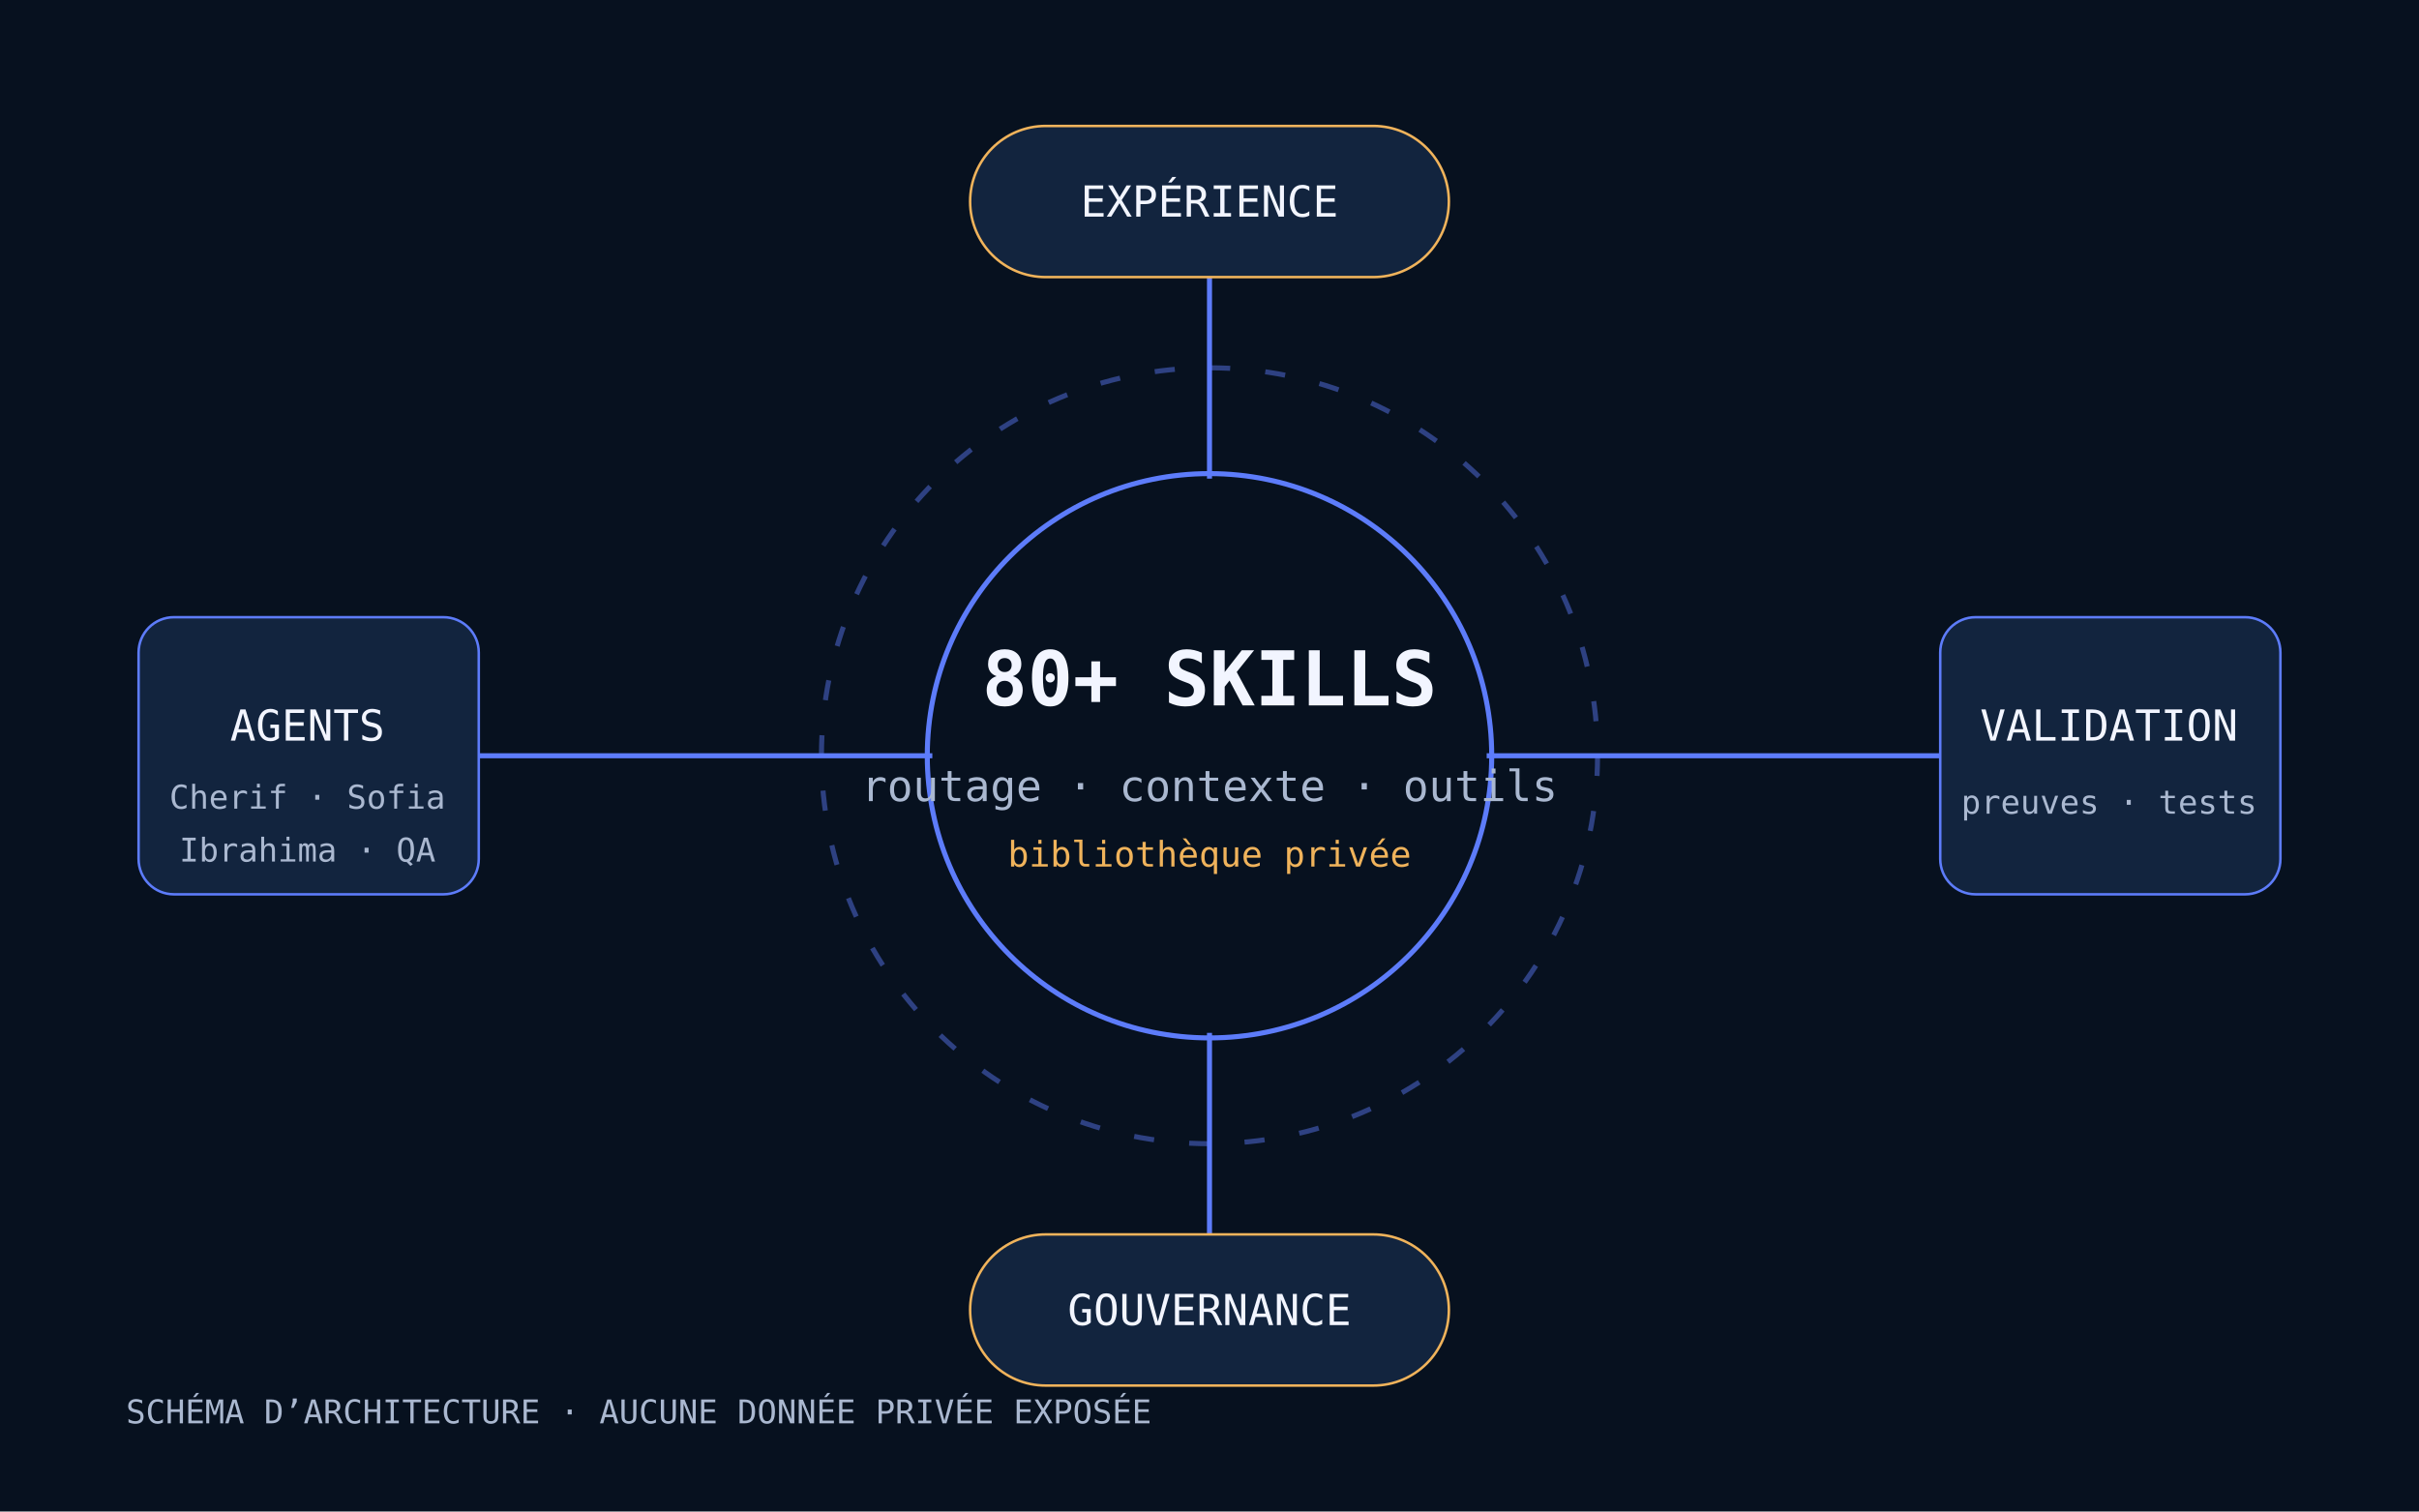
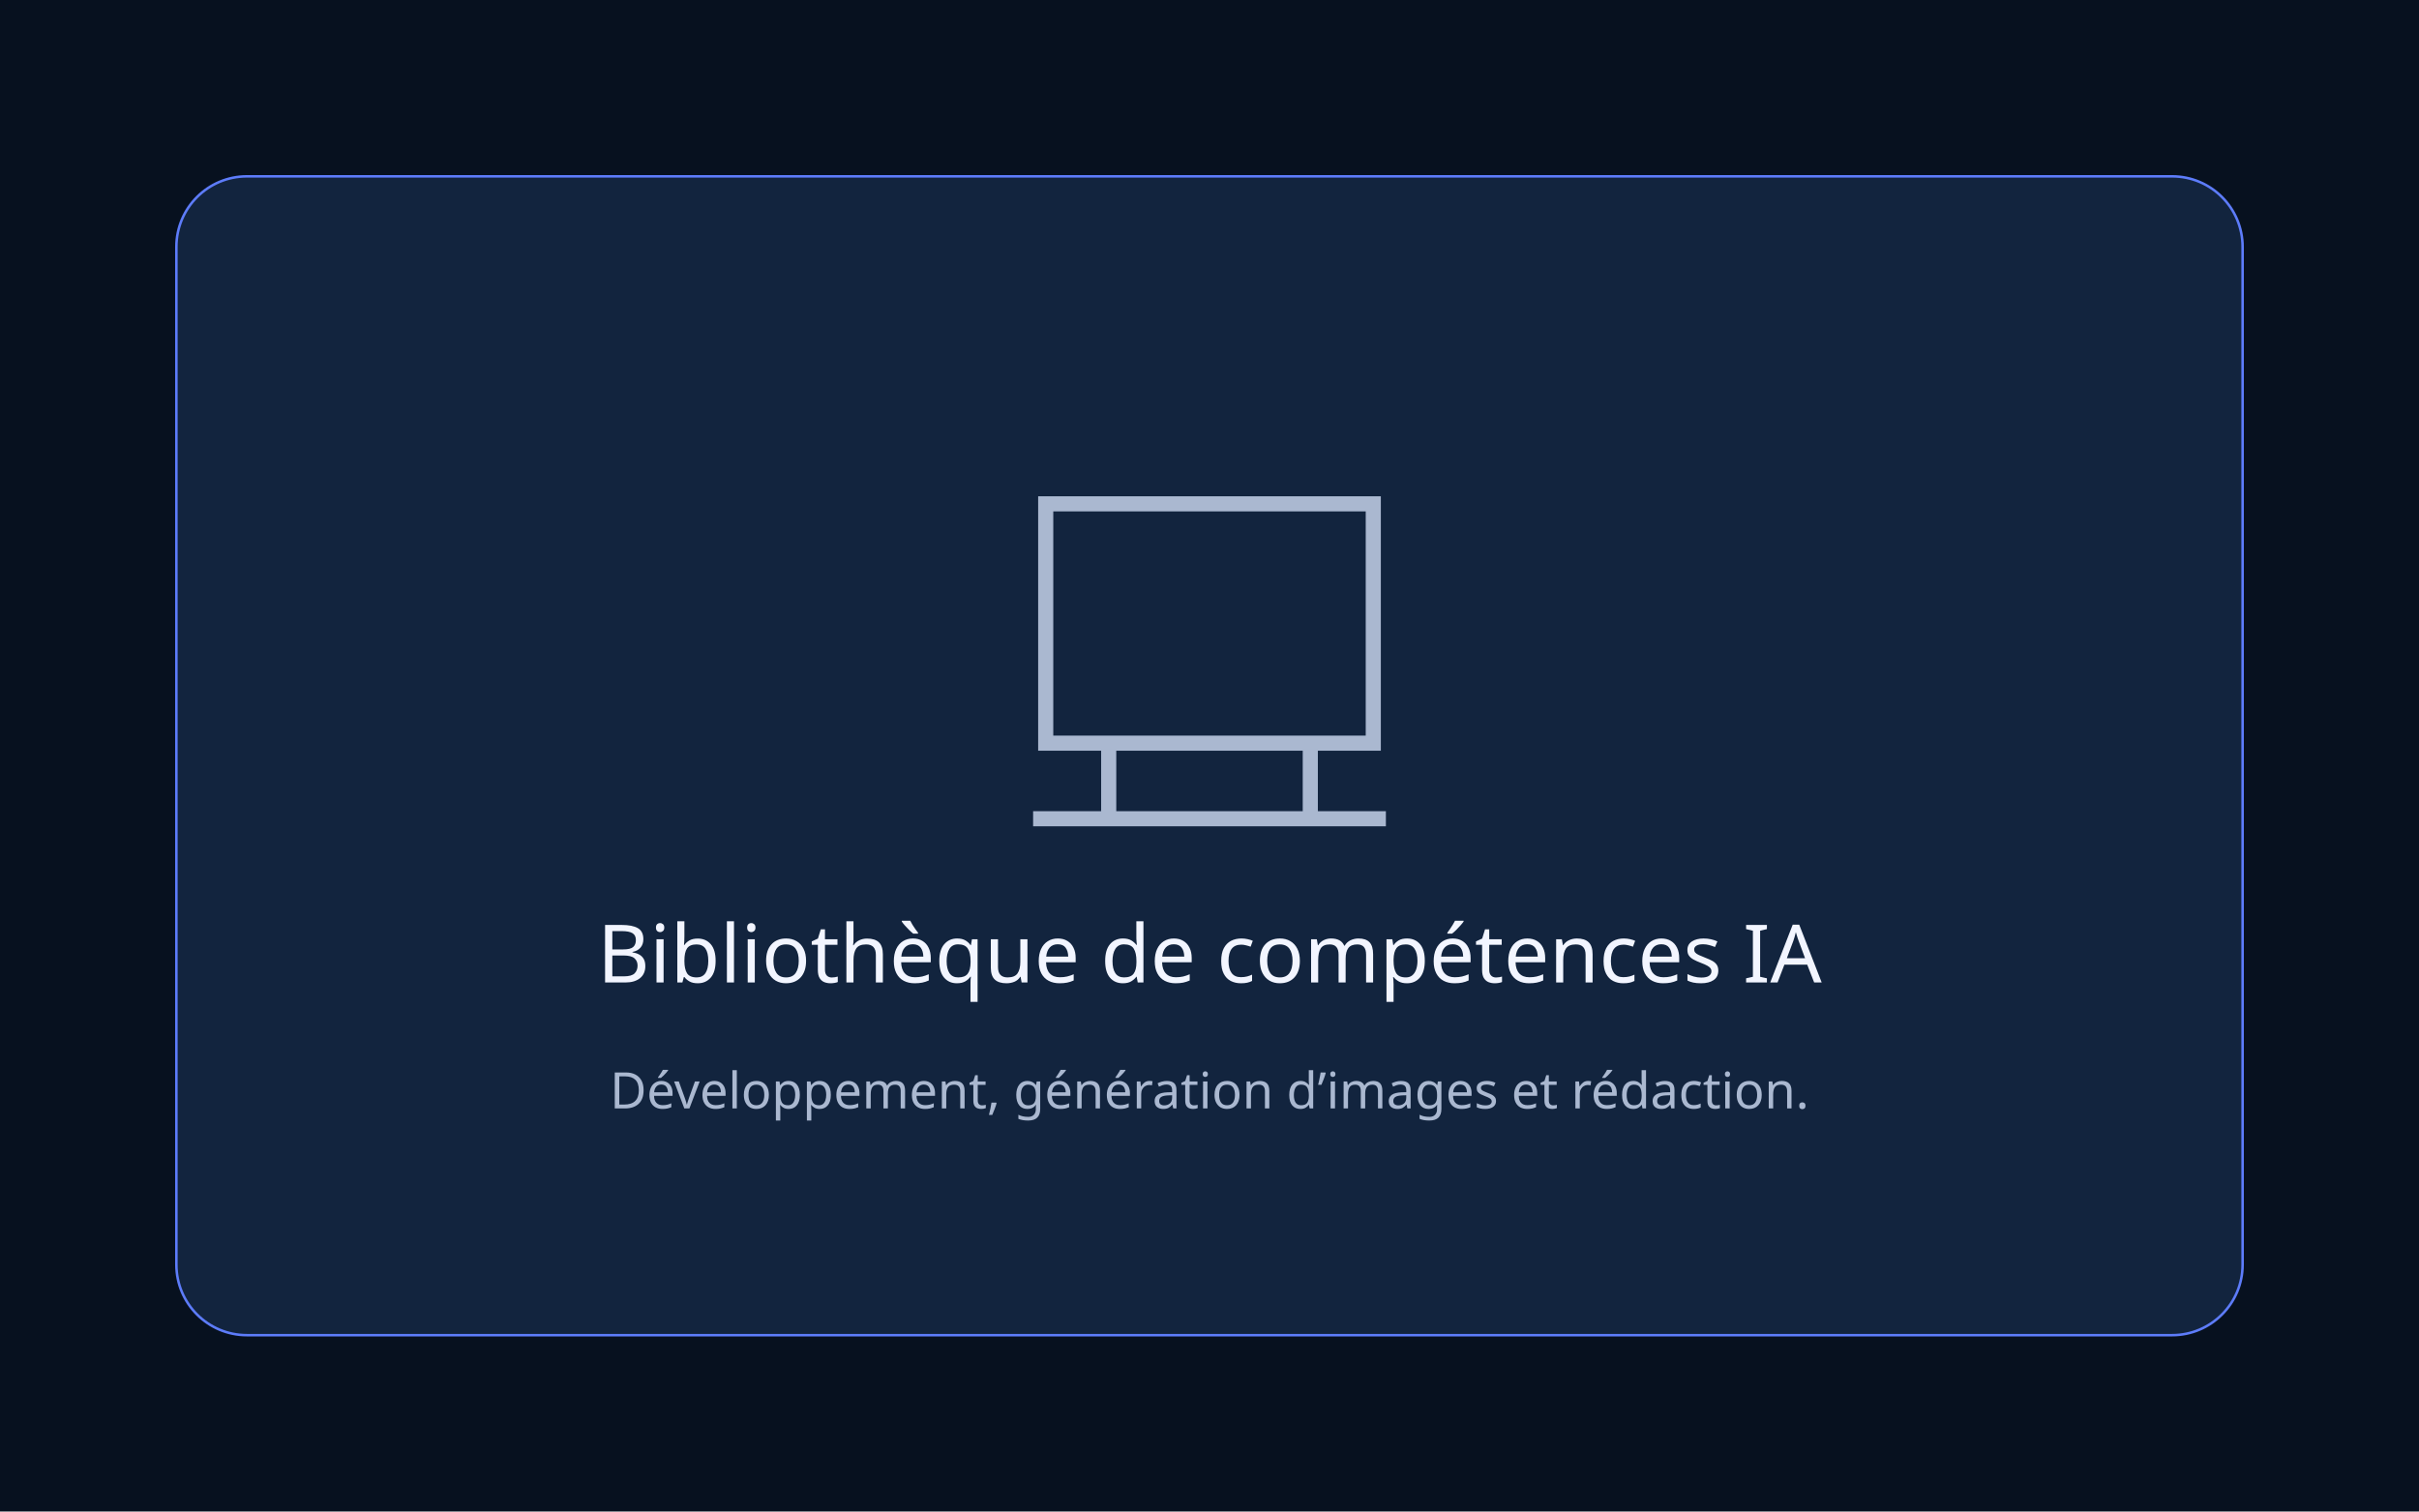
<svg xmlns="http://www.w3.org/2000/svg" viewBox="0 0 960 600" role="img" aria-labelledby="title desc">
  <rect width="960" height="600" fill="#07111f" />
-   <g fill="none" stroke="#5d7cfa" stroke-width="2">
-     <path d="M190 300H370M590 300H770M480 190V110M480 410V490" />
-     <circle cx="480" cy="300" r="112" />
-     <circle cx="480" cy="300" r="154" stroke-dasharray="8 14" opacity=".45" />
-   </g>
-   <g font-family="IBM Plex Mono,monospace" text-anchor="middle">
-     <text x="480" y="280" fill="#f2f5ff" font-size="30" font-weight="700">80+ SKILLS</text>
-     <text x="480" y="318" fill="#aab8d0" font-size="17">routage · contexte · outils</text>
-     <text x="480" y="344" fill="#f0b35b" font-size="14">bibliothèque privée</text>
-   </g>
-   <g font-family="IBM Plex Mono,monospace" font-size="17" text-anchor="middle">
-     <rect x="55" y="245" width="135" height="110" rx="14" fill="#12243e" stroke="#5d7cfa" />
-     <text x="122" y="294" fill="#f2f5ff">AGENTS</text>
-     <text x="122" y="321" fill="#aab8d0" font-size="13">Cherif · Sofia</text>
-     <text x="122" y="342" fill="#aab8d0" font-size="13">Ibrahima · QA</text>
-     <rect x="770" y="245" width="135" height="110" rx="14" fill="#12243e" stroke="#5d7cfa" />
-     <text x="837" y="294" fill="#f2f5ff">VALIDATION</text>
-     <text x="837" y="323" fill="#aab8d0" font-size="13">preuves · tests</text>
-     <rect x="385" y="50" width="190" height="60" rx="30" fill="#12243e" stroke="#f0b35b" />
-     <text x="480" y="86" fill="#f2f5ff">EXPÉRIENCE</text>
-     <rect x="385" y="490" width="190" height="60" rx="30" fill="#12243e" stroke="#f0b35b" />
-     <text x="480" y="526" fill="#f2f5ff">GOUVERNANCE</text>
-   </g>
-   <text x="50" y="565" fill="#aab8d0" font-family="IBM Plex Mono,monospace" font-size="13">SCHÉMA D’ARCHITECTURE · AUCUNE DONNÉE PRIVÉE EXPOSÉE</text>
+   <rect x="70" y="70" width="820" height="460" rx="28" fill="#12243e" stroke="#5d7cfa" />
+   <path d="M415 200h130v95H415zM440 295v30m80-30v30m-110 0h140" fill="none" stroke="#aab8d0" stroke-width="6" />
+   <text x="480" y="390" fill="#f2f5ff" font-family="sans-serif" font-size="32" text-anchor="middle">Bibliothèque de compétences IA</text>
+   <text x="480" y="440" fill="#aab8d0" font-family="sans-serif" font-size="20" text-anchor="middle">Développement, génération d’images et rédaction.</text>
</svg>
